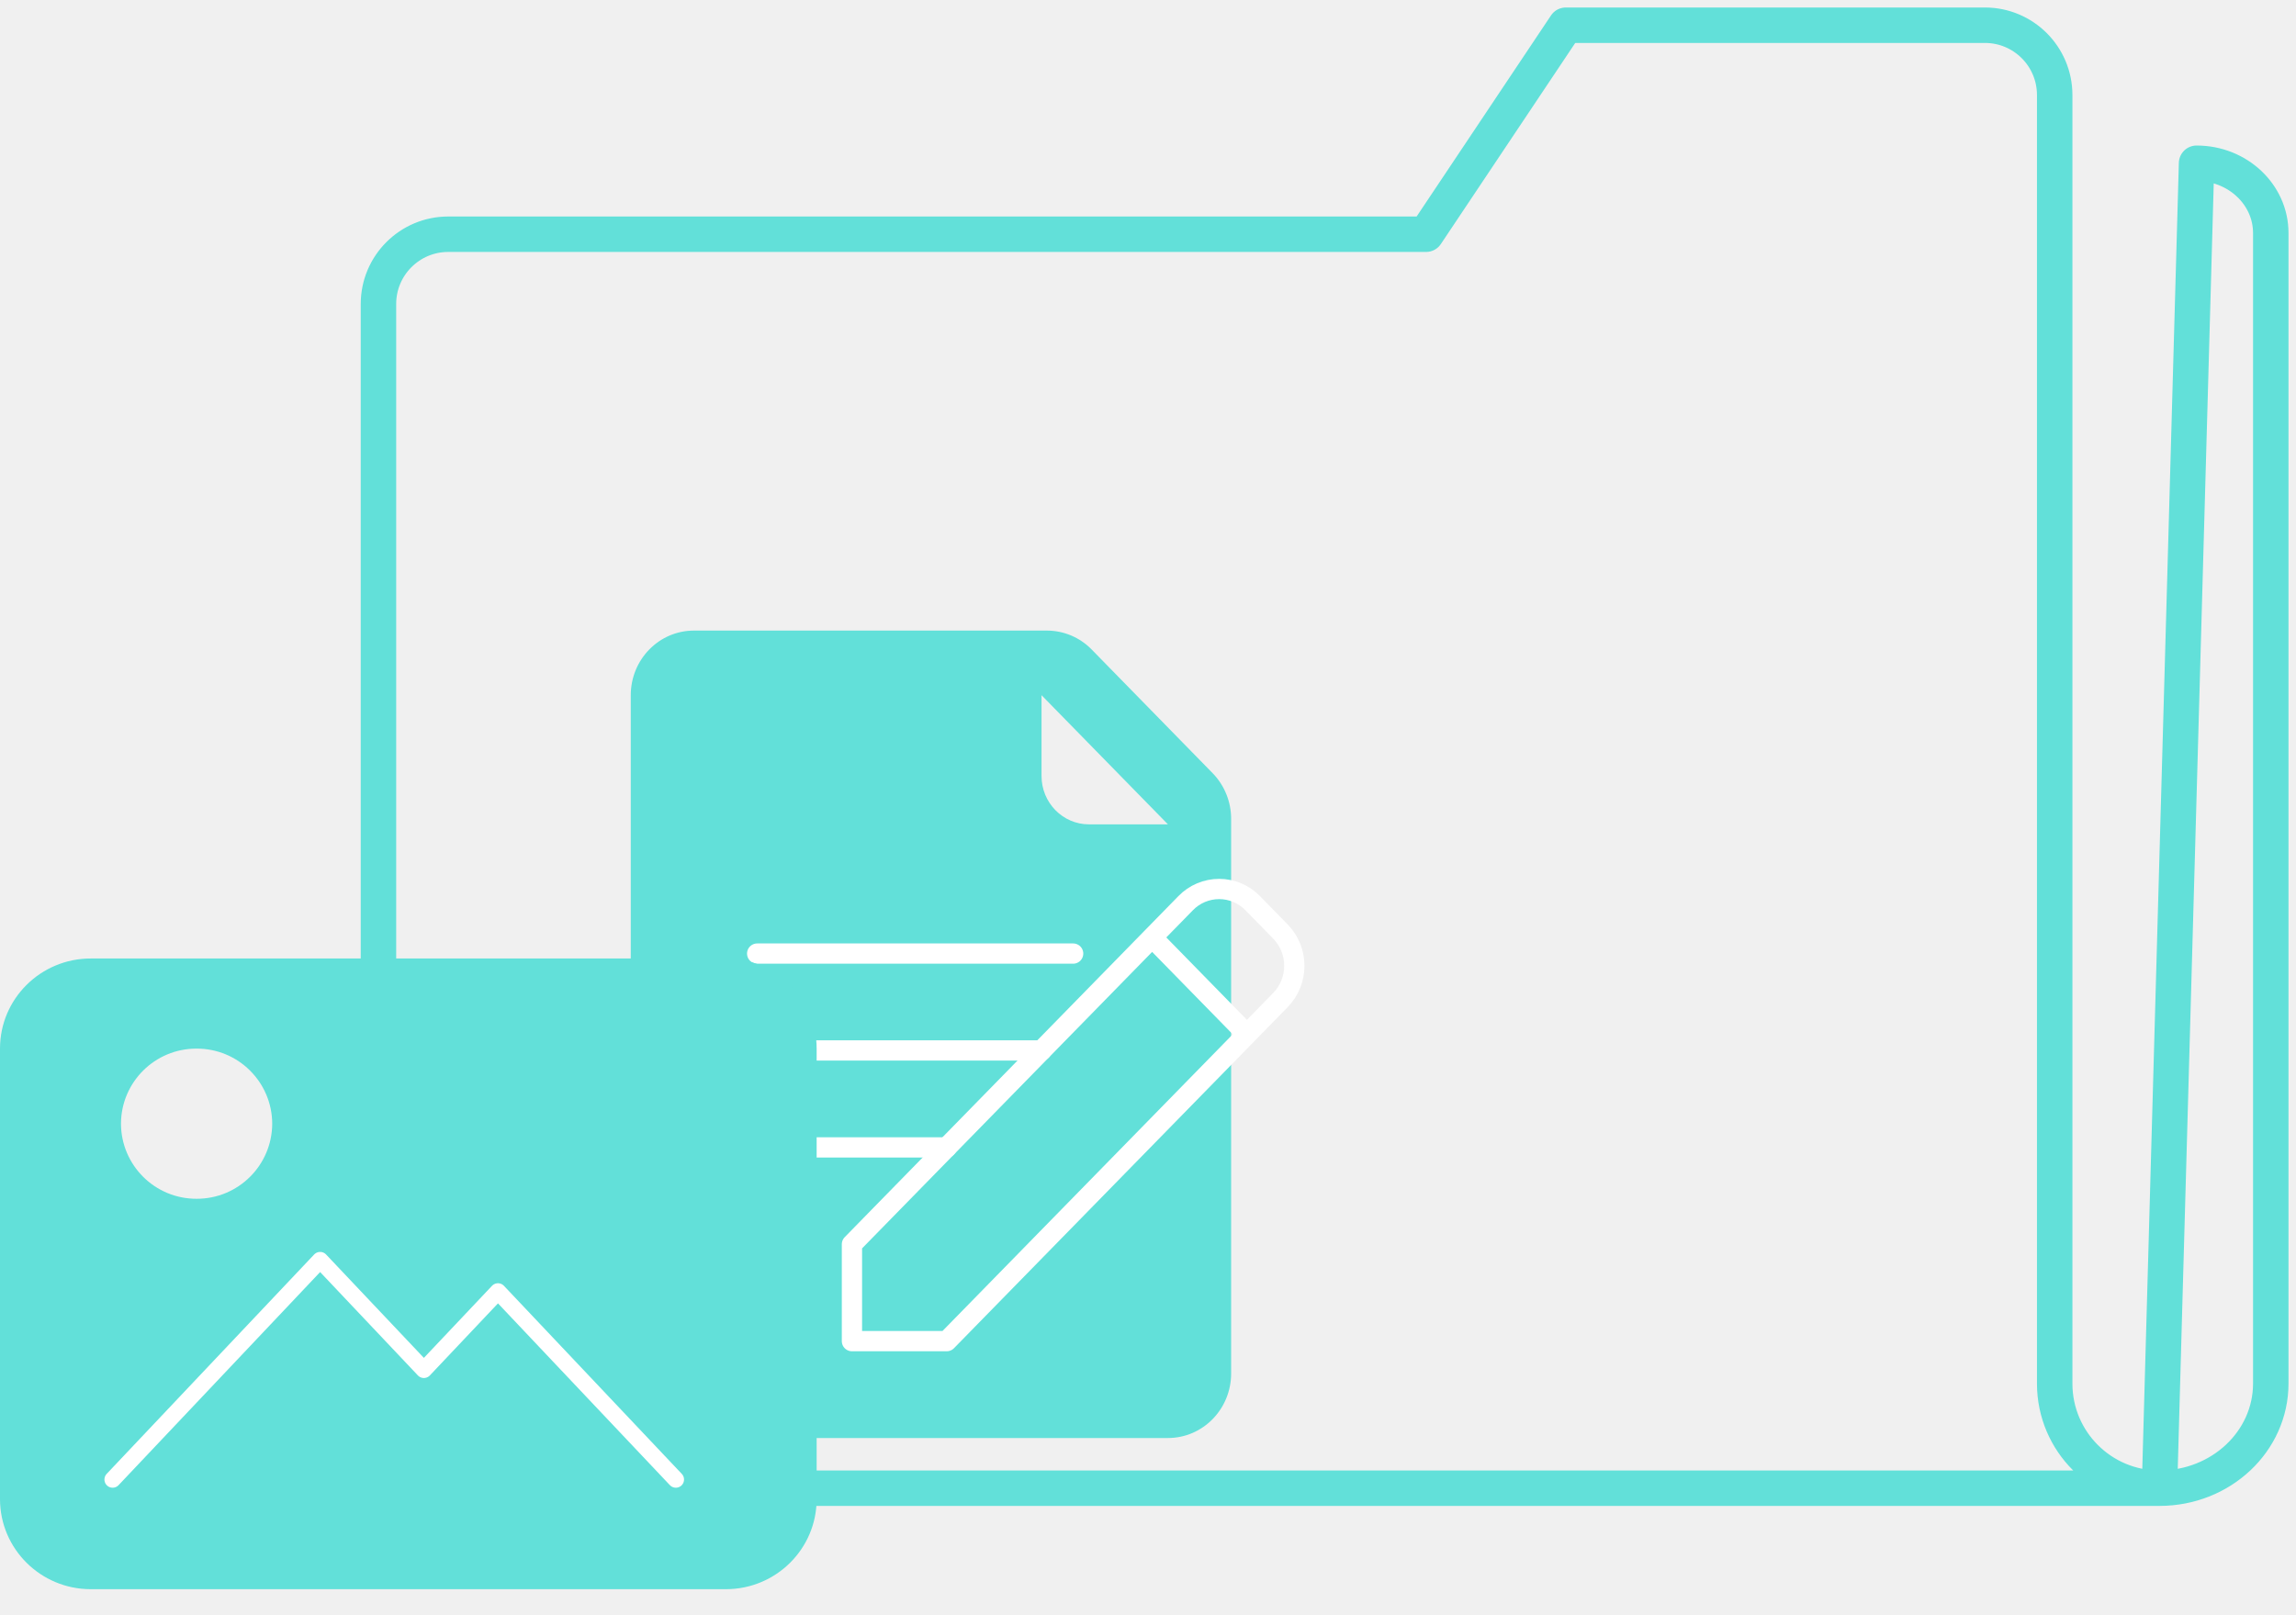
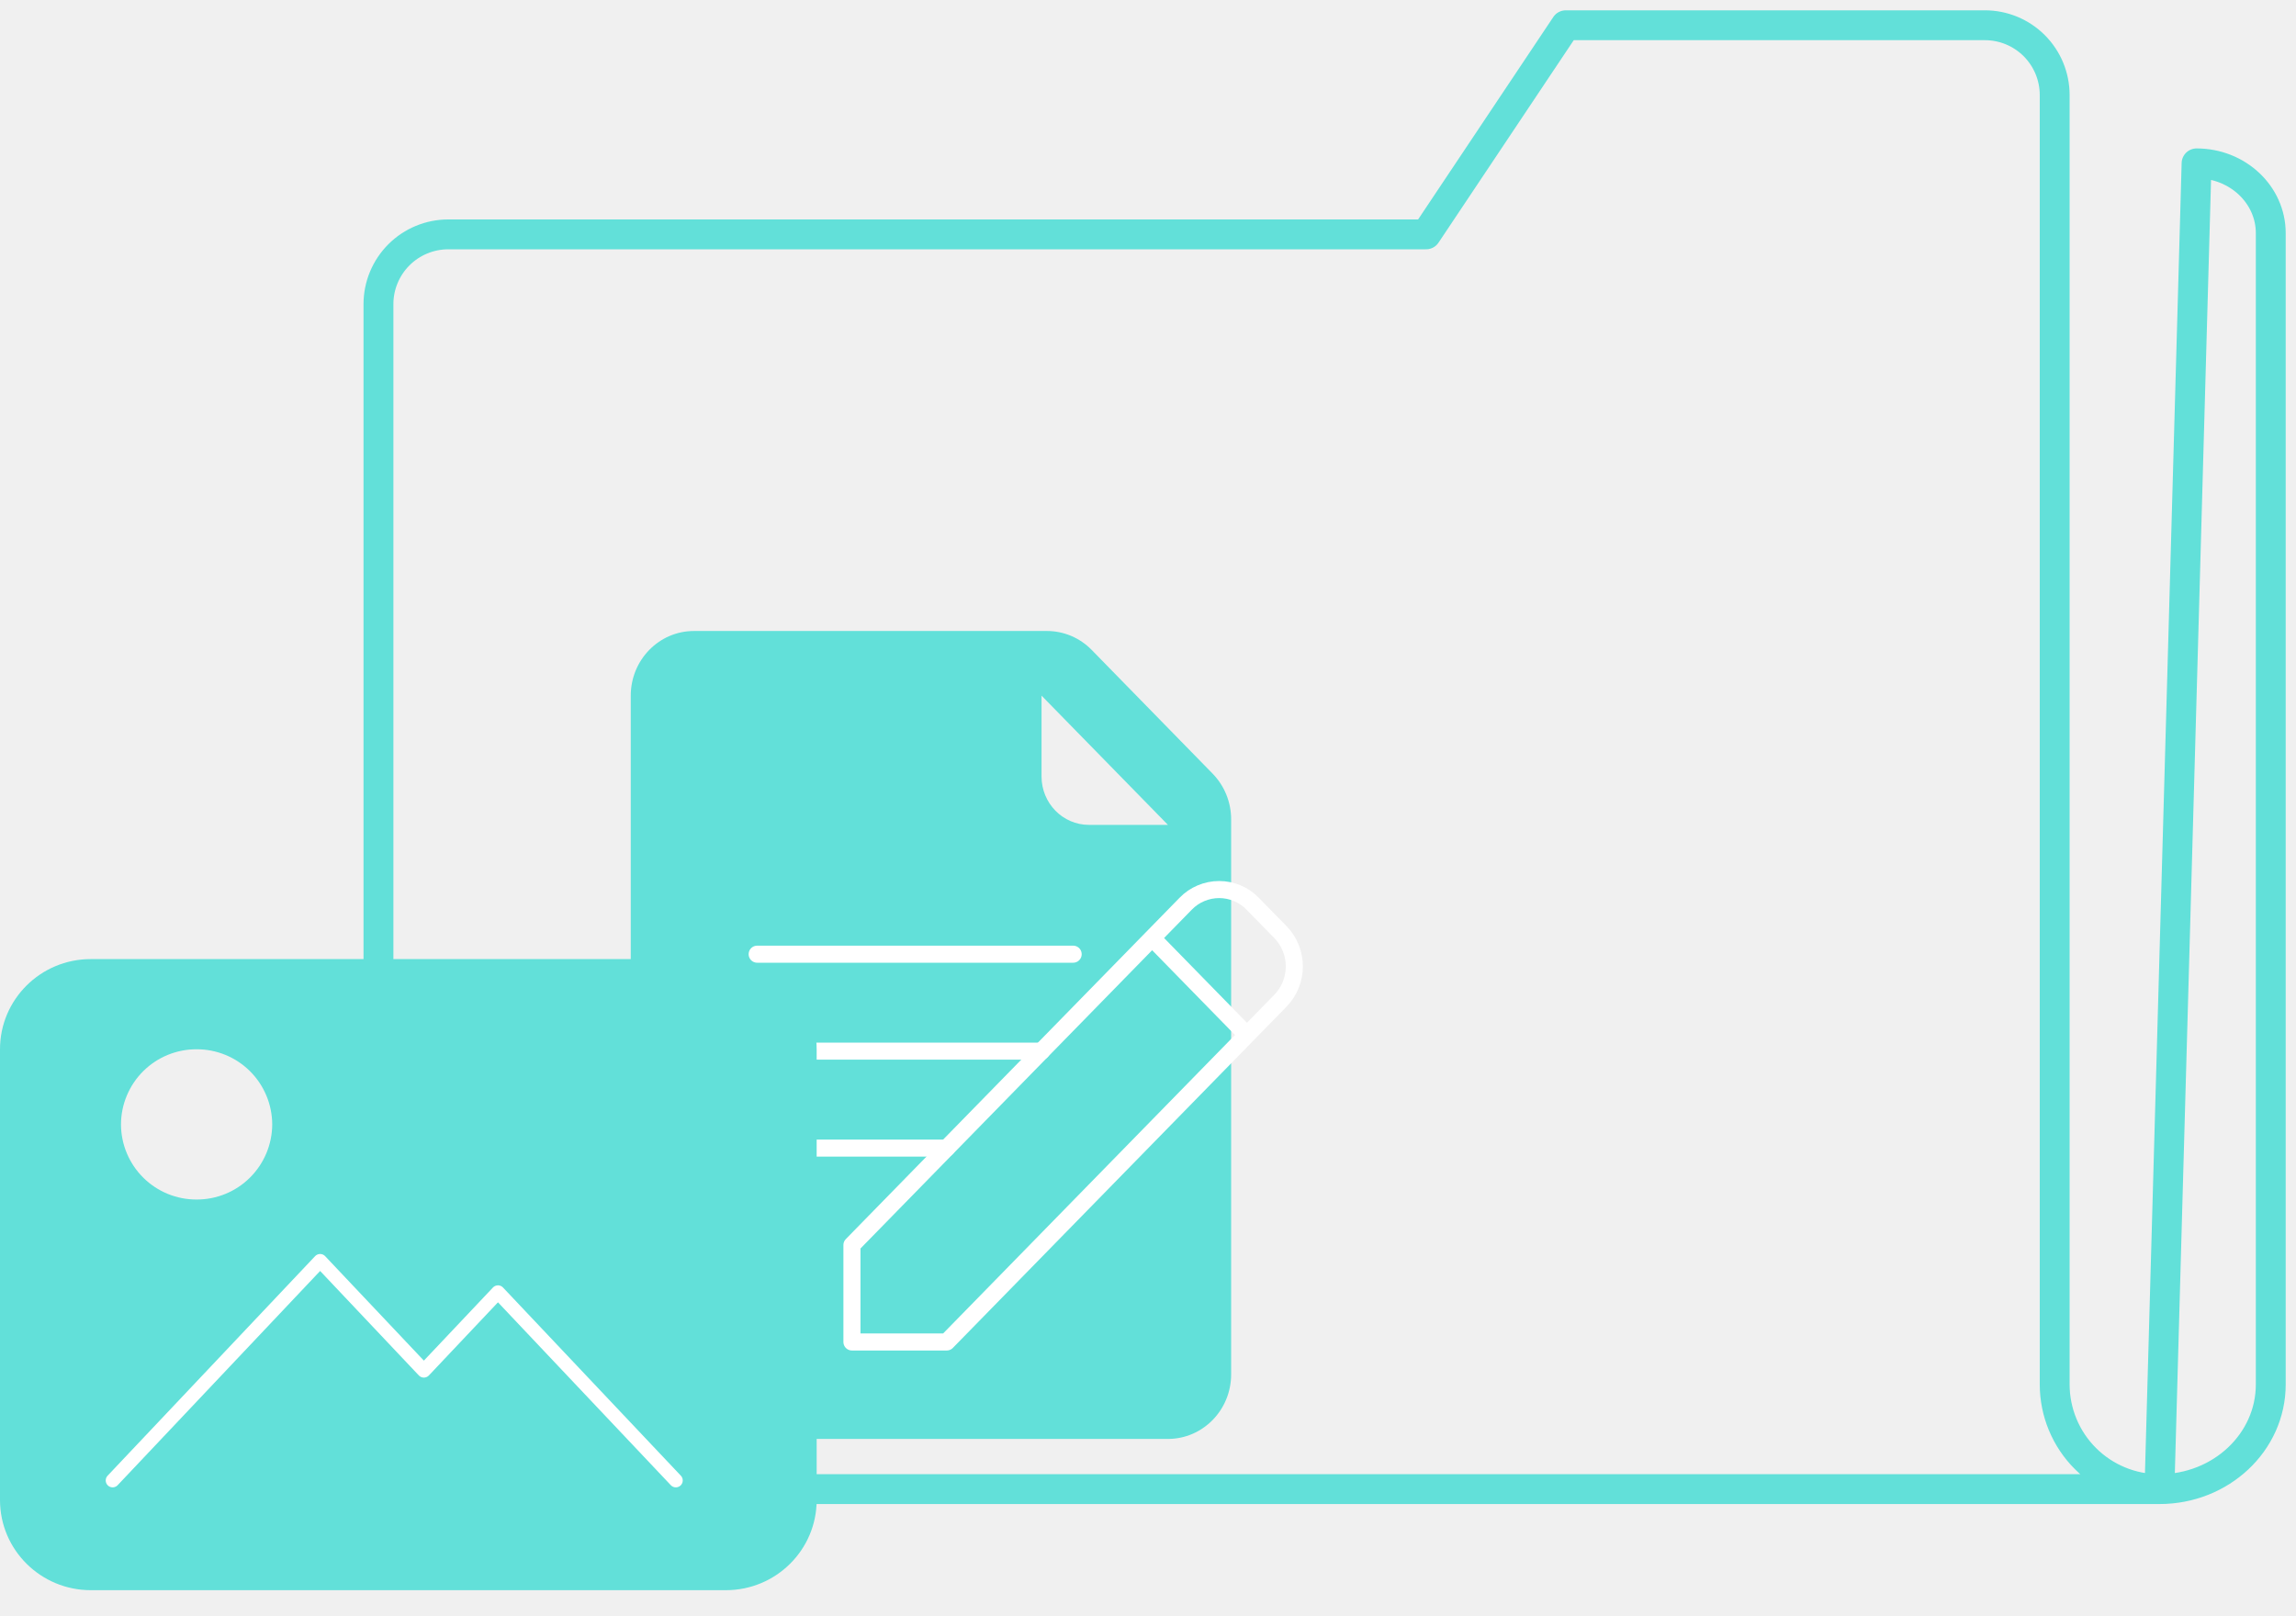
- <svg xmlns="http://www.w3.org/2000/svg" width="91" height="64">
-   <g fill="none" fill-rule="evenodd">
-     <path d="M85.588 59C88.025 59 90 57.144 90 54.853V9.236c0-1.526-1.318-2.764-2.941-2.764L85.589 59zM15 12.048v40.047C15 55.908 18.098 59 21.92 59h63.668a4.147 4.147 0 0 1-4.152-4.143V3.762A2.766 2.766 0 0 0 78.668 1h-16.61l-5.536 8.286H17.768A2.766 2.766 0 0 0 15 12.048z" stroke="#62E0D9" stroke-width="1.405" stroke-linecap="round" stroke-linejoin="round" />
-     <path d="M41.28 27.561v3.201c0 1.061.841 1.92 1.88 1.92h3.13m2.505 0v-.219c0-.679-.264-1.33-.734-1.811l-4.794-4.902a2.48 2.48 0 0 0-1.772-.75h-13.99C26.12 25 25 26.147 25 27.561v26.89c0 1.414 1.121 2.56 2.505 2.56H46.29c1.383 0 2.505-1.146 2.505-2.56v-8.963" fill="#62E0D9" />
-     <path d="M33.766 49.33v3.84h3.757l11.898-12.164-3.757-3.841-11.898 12.164zm15.655-8.324l1.328-1.358a1.951 1.951 0 0 0 0-2.717l-1.1-1.124a1.85 1.85 0 0 0-2.657 0l-1.328 1.358 3.757 3.841z" stroke="#FFF" stroke-width=".803" stroke-linejoin="round" />
-     <path d="M30.01 37.805h12.523m-12.524 3.841h11.272m-11.272 3.842h7.514" stroke="#FFF" stroke-width=".803" stroke-linecap="round" stroke-linejoin="round" />
-     <g>
-       <path d="M32.367 59.432c0 1.972-1.61 3.572-3.596 3.572H3.596c-1.985 0-3.596-1.6-3.596-3.572v-17.86C0 39.6 1.61 38 3.596 38h25.175c1.985 0 3.596 1.6 3.596 3.572v17.86zM10.789 44.55a2.987 2.987 0 0 1-2.997 2.976 2.987 2.987 0 0 1-2.997-2.976 2.987 2.987 0 0 1 2.997-2.977 2.987 2.987 0 0 1 2.997 2.977z" fill="#62E0D9" />
-       <path stroke="#FFF" stroke-width=".65" stroke-linecap="round" stroke-linejoin="round" d="M26.786 58.656L19.737 51.2 16.8 54.307l-4.112-4.349-8.224 8.698" />
-     </g>
-   </g>
+ <svg xmlns="http://www.w3.org/2000/svg" width="108" height="76" viewBox="0 0 108 76" fill="none">
+   <path d="M101.577 70.062C104.469 70.062 106.813 67.859 106.813 65.138V10.968C106.813 9.156 105.249 7.686 103.323 7.686L101.577 70.062ZM101.577 70.062H26.015C21.479 70.062 17.802 66.391 17.802 61.863V14.307C17.803 13.436 18.15 12.602 18.766 11.987C19.382 11.372 20.217 11.027 21.087 11.027H67.081L73.651 1.188H93.364C94.234 1.187 95.069 1.532 95.685 2.147C96.301 2.762 96.648 3.597 96.649 4.467V65.143C96.65 65.79 96.778 66.43 97.026 67.027C97.274 67.624 97.637 68.167 98.095 68.624C98.552 69.081 99.095 69.443 99.693 69.69C100.29 69.937 100.931 70.063 101.577 70.062Z" stroke="#62E0D9" stroke-width="1.405" stroke-linecap="round" stroke-linejoin="round" />
+   <path fill-rule="evenodd" clip-rule="evenodd" d="M48.992 32.729V36.53C48.992 37.79 49.99 38.81 51.223 38.81H54.938M57.911 38.81V38.55C57.911 37.743 57.597 36.97 57.039 36.399L51.35 30.578C51.076 30.297 50.749 30.073 50.388 29.92C50.027 29.767 49.639 29.688 49.247 29.688H32.643C31 29.688 29.67 31.05 29.67 32.729V64.661C29.67 66.34 31.001 67.701 32.643 67.701H54.938C56.579 67.701 57.911 66.34 57.911 64.661V54.017" fill="#62E0D9" />
+   <path d="M58.654 48.695L44.533 63.139H40.074V58.579V58.578L54.195 44.133M58.654 48.695L54.195 44.133M58.654 48.695L60.23 47.082C60.649 46.65 60.883 46.071 60.883 45.469C60.883 44.867 60.649 44.288 60.23 43.855L58.924 42.521C58.719 42.309 58.474 42.141 58.203 42.027C57.933 41.912 57.642 41.853 57.347 41.853C57.053 41.853 56.762 41.912 56.491 42.027C56.22 42.141 55.975 42.309 55.771 42.521L54.195 44.133" stroke="white" stroke-width="0.803" stroke-linejoin="round" />
+   <path d="M35.616 44.894H50.479M35.615 49.455H48.993M35.615 54.017H44.533" stroke="white" stroke-width="0.803" stroke-linecap="round" stroke-linejoin="round" />
+   <path fill-rule="evenodd" clip-rule="evenodd" d="M38.414 70.576C38.414 72.917 36.503 74.817 34.146 74.817H4.268C1.912 74.817 0 72.917 0 70.576V49.367C0 47.025 1.911 45.125 4.268 45.125H34.146C36.502 45.125 38.414 47.025 38.414 49.367V70.576ZM12.805 52.903C12.801 53.844 12.424 54.744 11.757 55.407C11.09 56.07 10.188 56.44 9.248 56.437C8.308 56.44 7.405 56.07 6.738 55.407C6.071 54.744 5.694 53.844 5.691 52.903C5.692 52.437 5.786 51.976 5.965 51.547C6.145 51.117 6.407 50.727 6.737 50.398C7.068 50.07 7.459 49.81 7.89 49.633C8.321 49.457 8.782 49.366 9.248 49.368C9.713 49.366 10.175 49.457 10.605 49.633C11.036 49.81 11.428 50.07 11.758 50.398C12.088 50.727 12.351 51.117 12.53 51.547C12.71 51.976 12.803 52.437 12.805 52.903Z" fill="#62E0D9" />
+   <path d="M31.79 69.654L23.424 60.8L19.938 64.49L15.058 59.325L5.298 69.654" stroke="white" stroke-width="0.65" stroke-linecap="round" stroke-linejoin="round" />
</svg>
